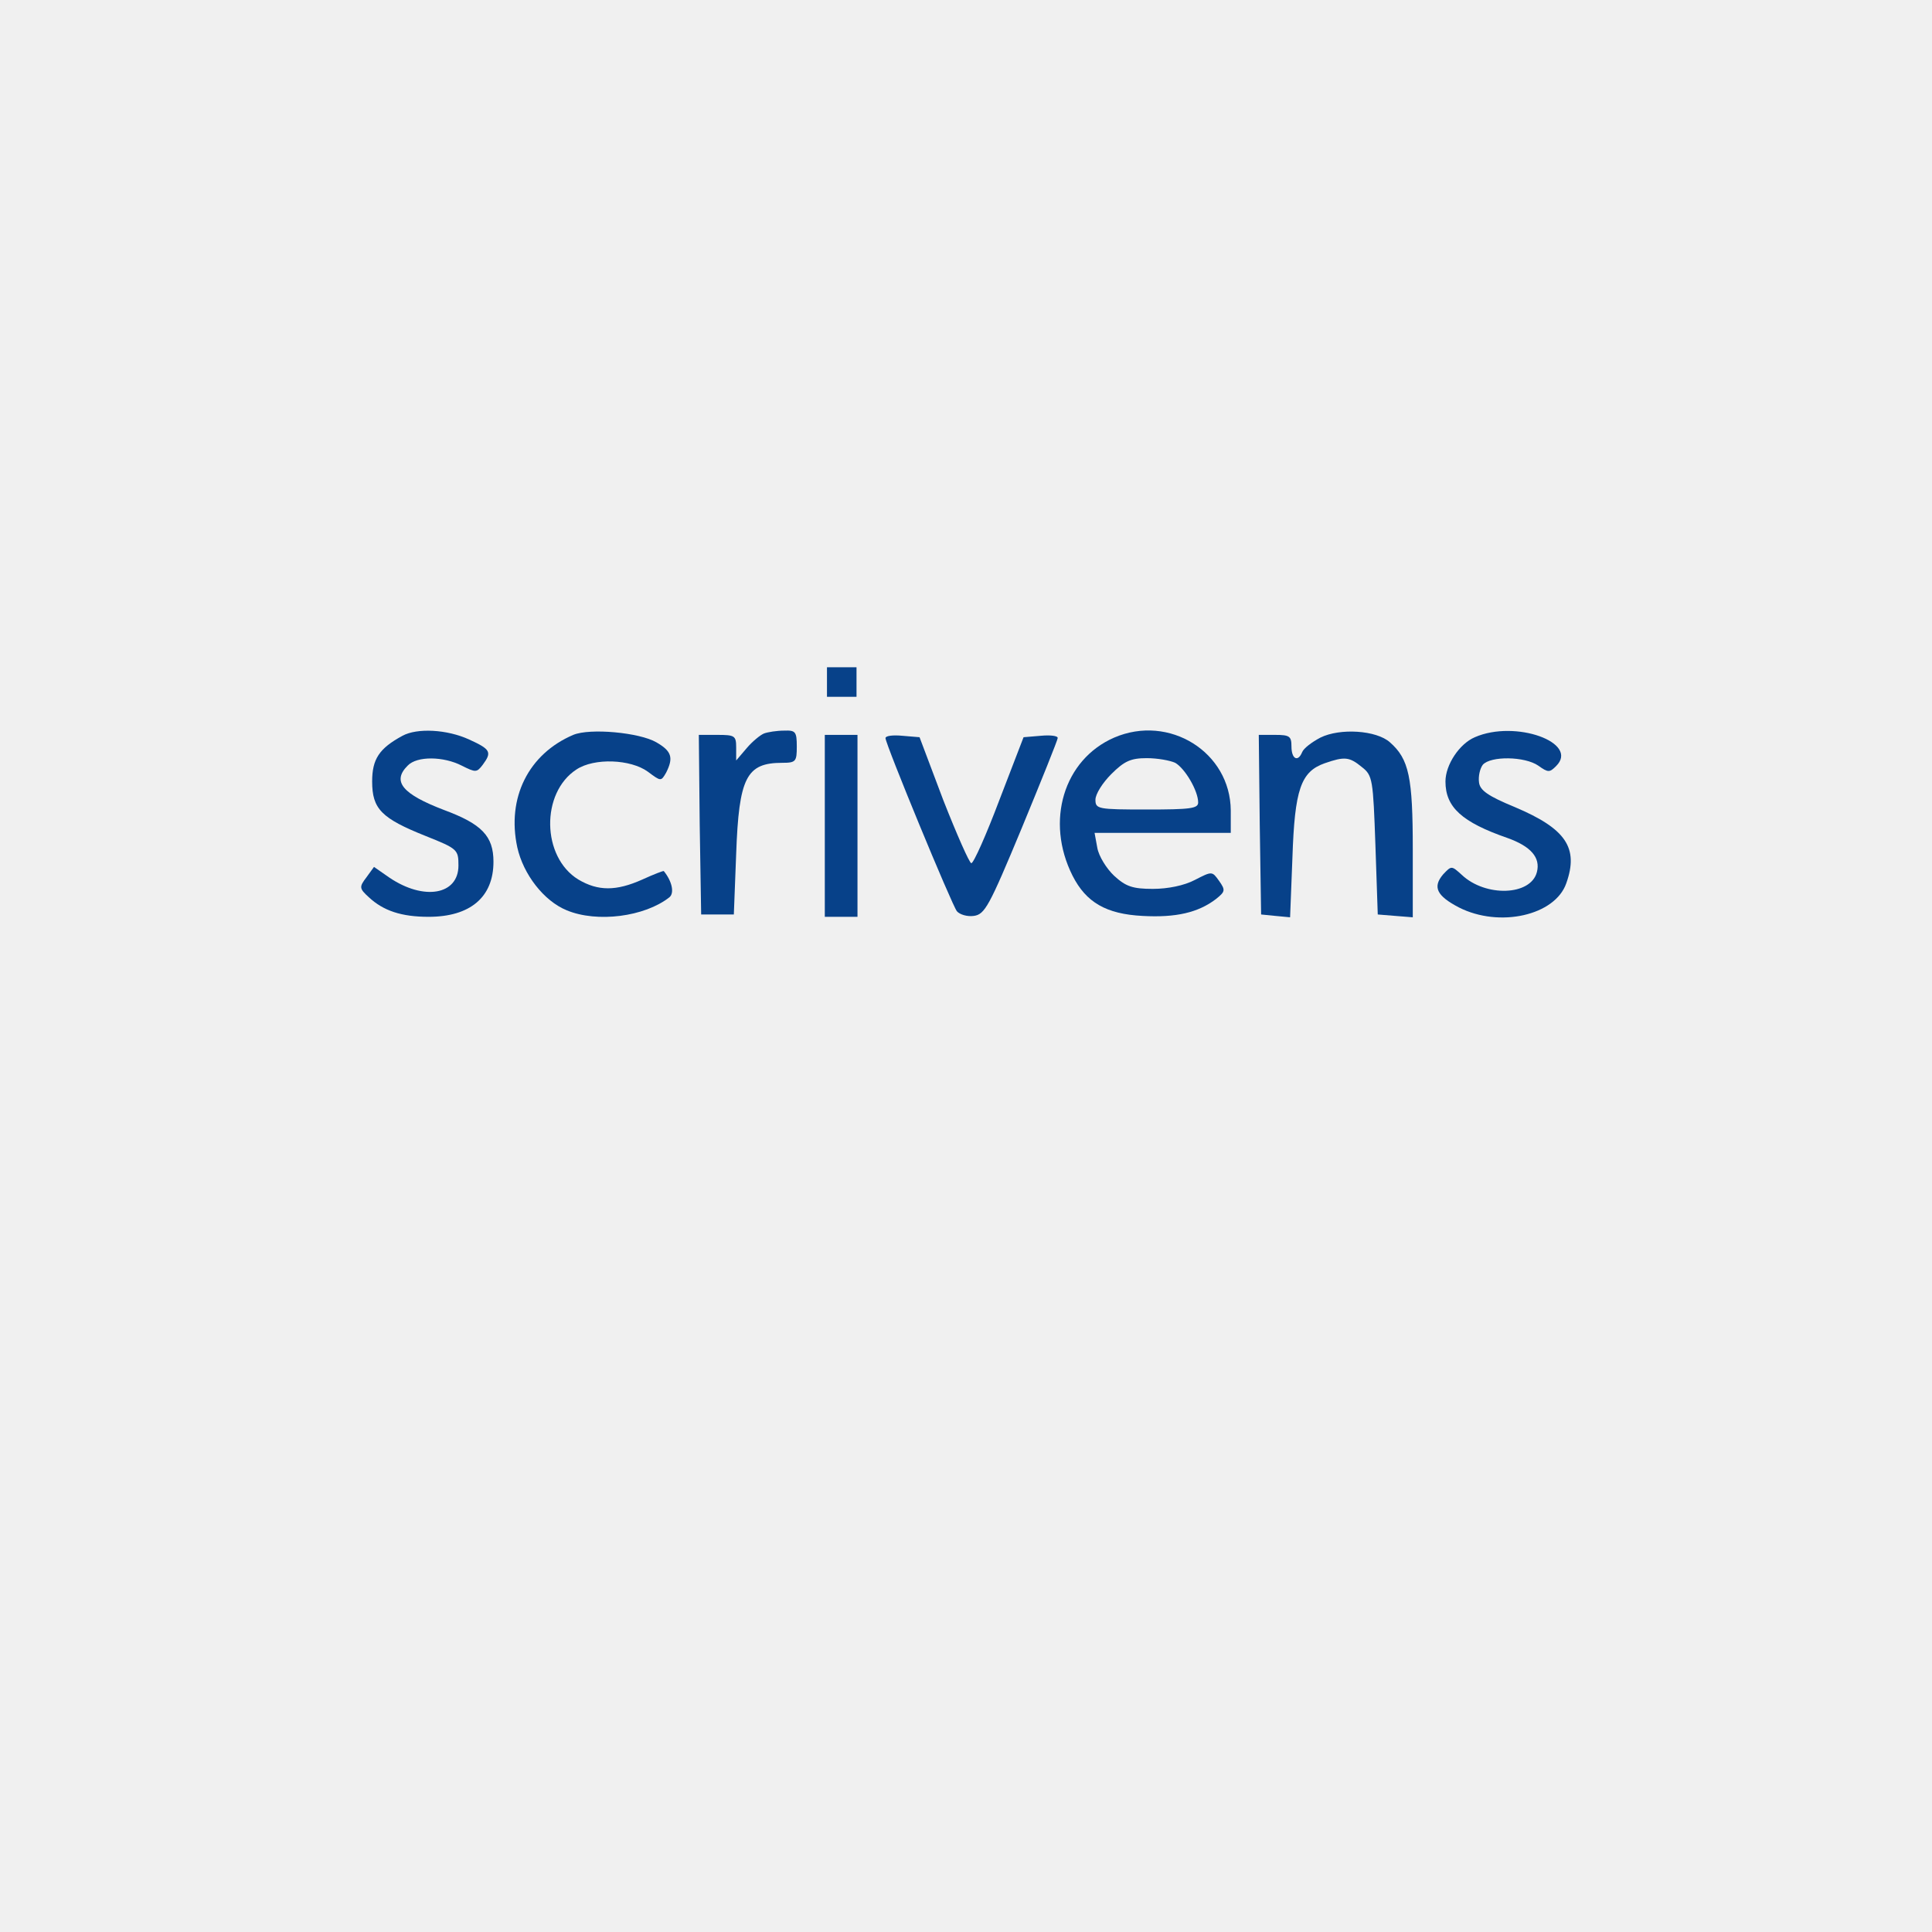
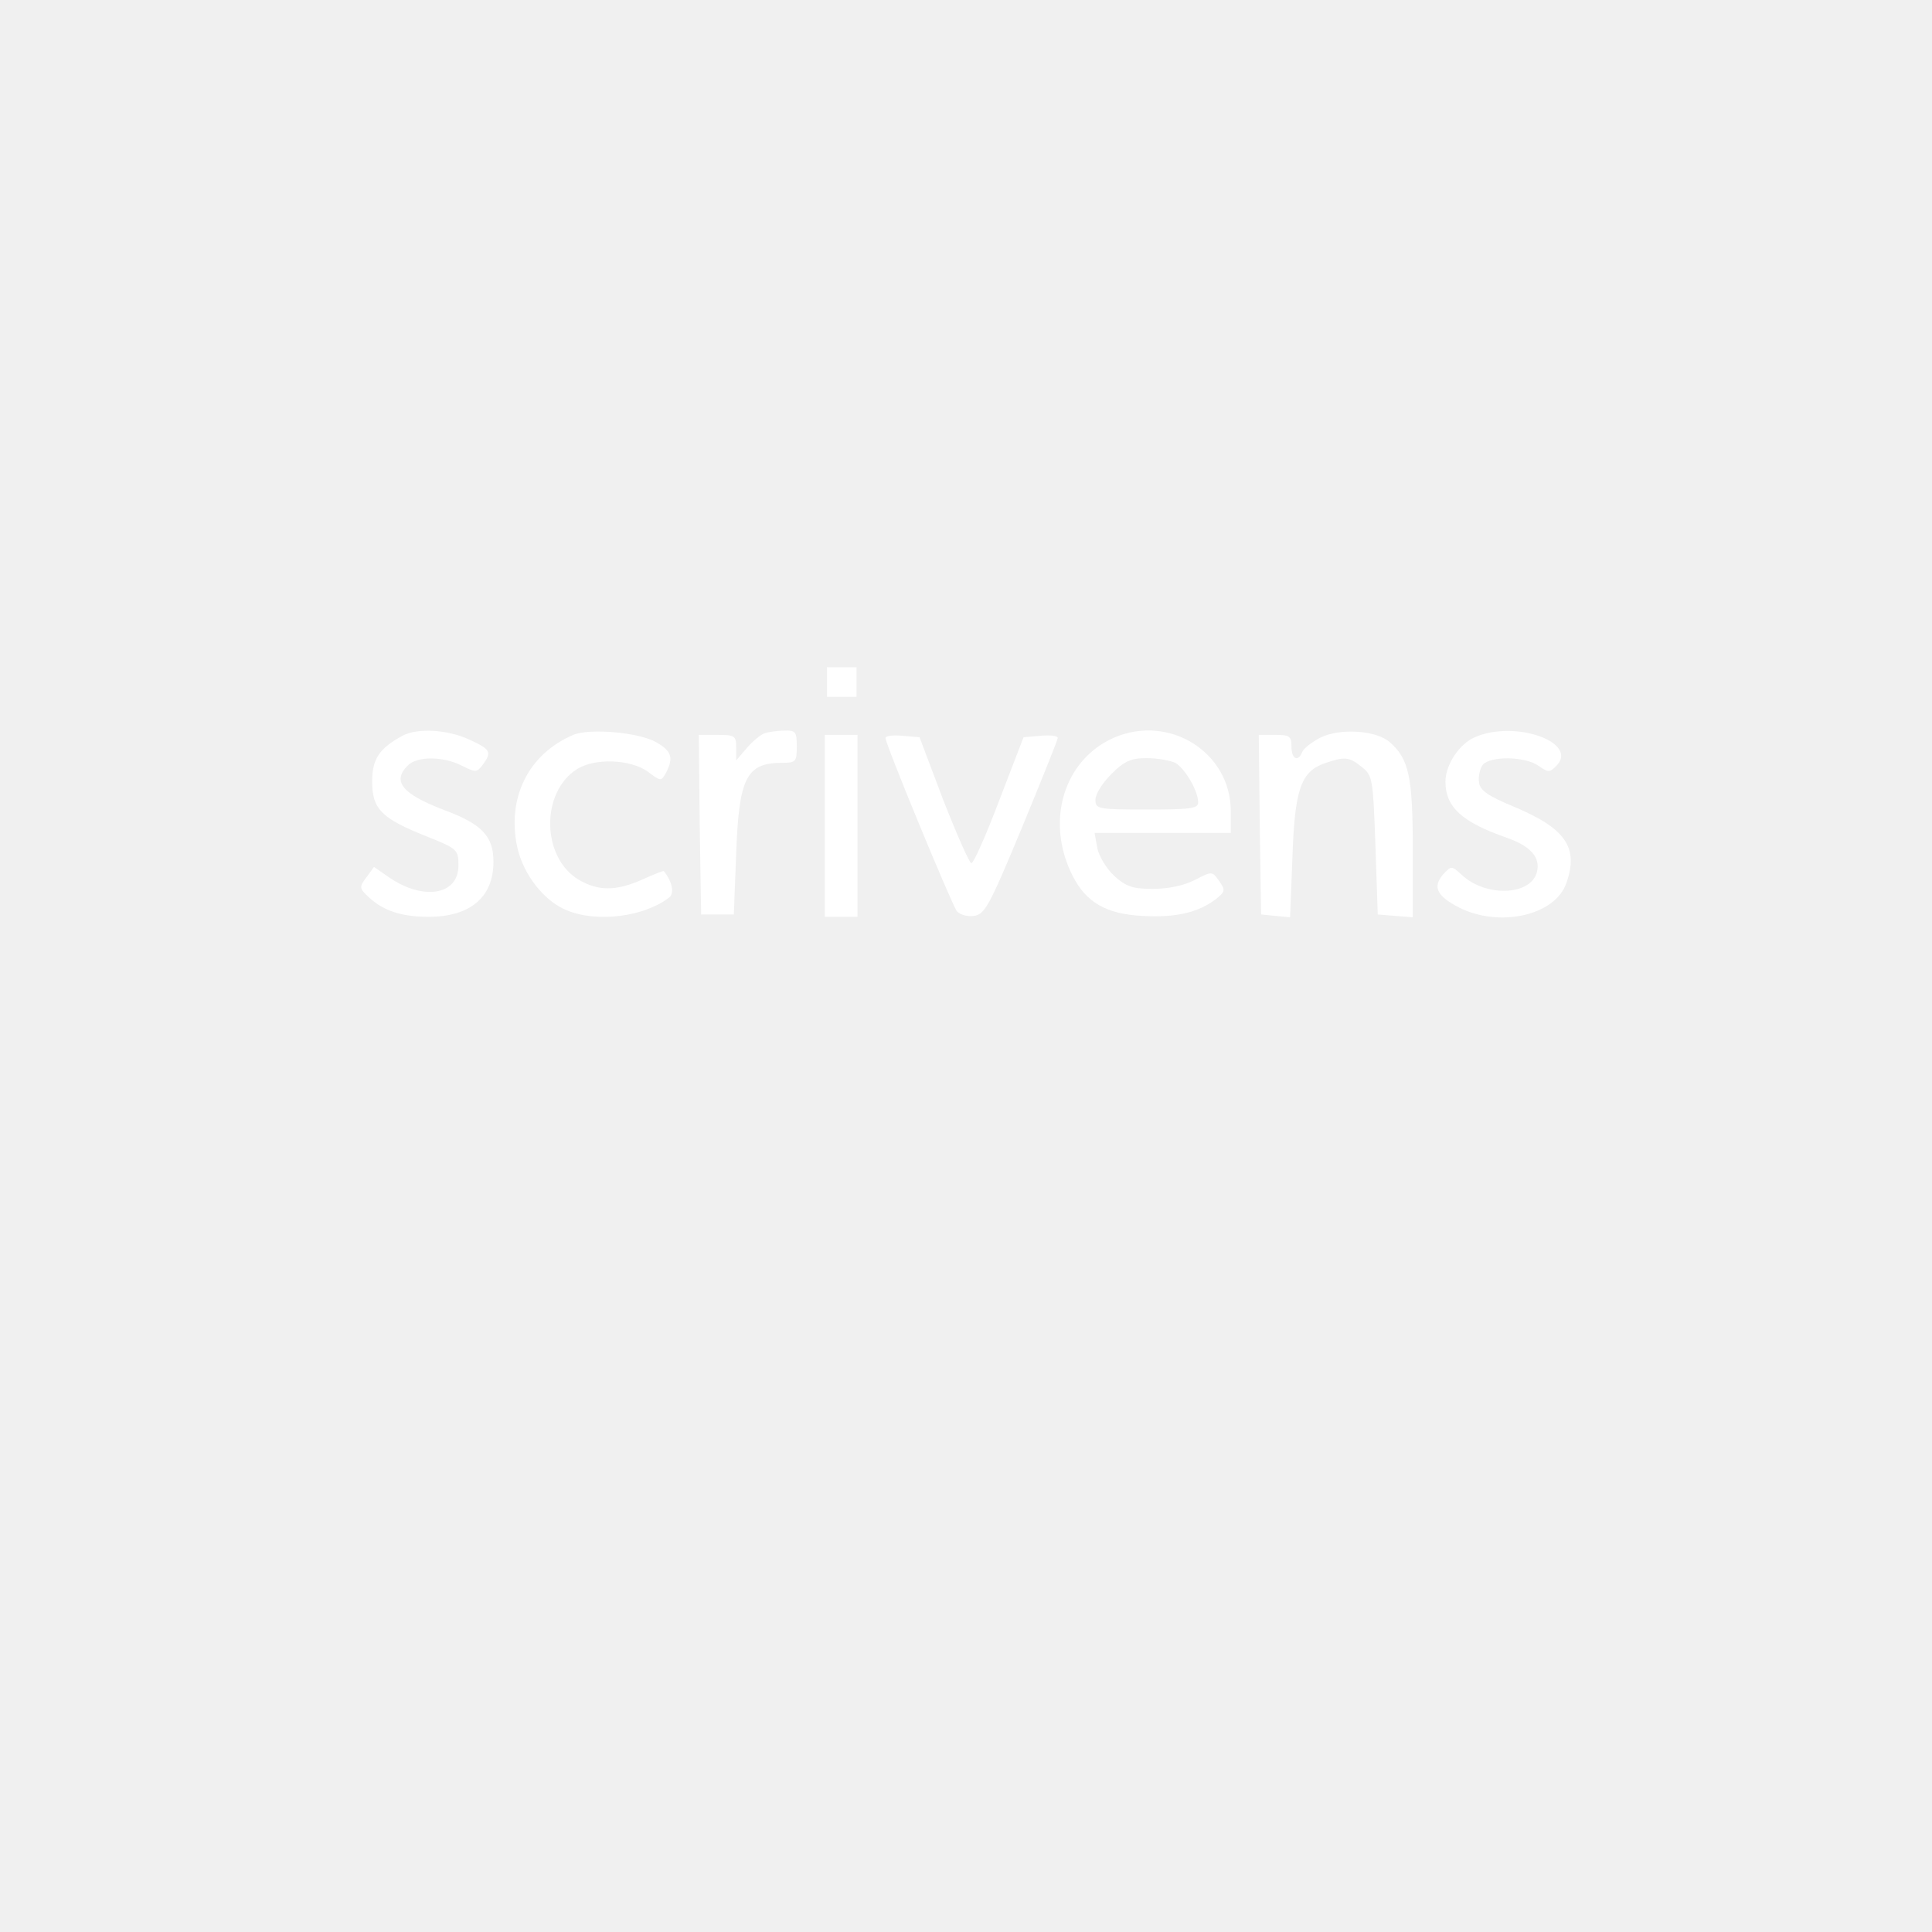
- <svg xmlns="http://www.w3.org/2000/svg" style="isolation:isolate" viewBox="0 0 24 24" width="24pt" height="24pt">
-   <defs>
+ <svg xmlns="http://www.w3.org/2000/svg" style="isolation:isolate" viewBox="0 0 24 24" width="24pt" height="24pt" version="1.1" id="svg9">
+   <defs id="defs1">
    <clipPath id="_clipPath_FP3EEVHv4r2uyCODonaJbeUv6975JvY1">
-       <rect width="24" height="24" />
+       <rect width="24" height="24" id="rect1" />
    </clipPath>
  </defs>
-   <g clip-path="url(#_clipPath_FP3EEVHv4r2uyCODonaJbeUv6975JvY1)">
-     <g>
-       <path d=" M 5 9.14 C 4.71 9.297 4.623 9.43 4.623 9.708 C 4.623 10.05 4.739 10.166 5.29 10.386 C 5.684 10.543 5.695 10.555 5.695 10.752 C 5.695 11.117 5.266 11.192 4.837 10.902 L 4.646 10.769 L 4.553 10.897 C 4.461 11.018 4.461 11.036 4.582 11.146 C 4.762 11.314 4.988 11.389 5.324 11.389 C 5.84 11.389 6.13 11.146 6.13 10.705 C 6.13 10.386 5.985 10.236 5.516 10.062 C 5 9.865 4.866 9.708 5.064 9.511 C 5.18 9.389 5.51 9.395 5.736 9.511 C 5.91 9.598 5.922 9.598 5.997 9.5 C 6.113 9.343 6.095 9.308 5.829 9.187 C 5.551 9.059 5.18 9.042 5 9.14 Z " fill="rgb(7,65,137)" />
-       <path d=" M 7.121 9.129 C 6.565 9.366 6.293 9.911 6.426 10.526 C 6.501 10.862 6.756 11.192 7.04 11.308 C 7.417 11.465 8.008 11.389 8.316 11.146 C 8.379 11.094 8.35 10.949 8.246 10.821 C 8.24 10.815 8.119 10.862 7.979 10.926 C 7.655 11.071 7.429 11.071 7.185 10.926 C 6.727 10.647 6.716 9.847 7.162 9.558 C 7.382 9.413 7.834 9.43 8.049 9.587 C 8.211 9.708 8.211 9.708 8.275 9.598 C 8.368 9.413 8.345 9.331 8.153 9.221 C 7.945 9.1 7.33 9.042 7.121 9.129 Z " fill="rgb(7,65,137)" />
-       <path d=" M 9.492 9.111 C 9.446 9.129 9.347 9.21 9.278 9.291 L 9.145 9.447 L 9.145 9.285 C 9.145 9.14 9.127 9.129 8.913 9.129 L 8.681 9.129 L 8.692 10.242 L 8.71 11.36 L 8.913 11.36 L 9.116 11.36 L 9.145 10.607 C 9.179 9.656 9.272 9.476 9.718 9.476 C 9.887 9.476 9.898 9.459 9.898 9.273 C 9.898 9.088 9.881 9.071 9.742 9.076 C 9.649 9.076 9.539 9.094 9.492 9.111 Z " fill="rgb(7,65,137)" />
-       <path d=" M 13.84 9.163 C 13.214 9.436 12.982 10.201 13.324 10.879 C 13.492 11.21 13.742 11.355 14.194 11.378 C 14.605 11.401 14.884 11.337 15.104 11.169 C 15.22 11.076 15.226 11.059 15.144 10.943 C 15.057 10.821 15.057 10.821 14.843 10.931 C 14.71 11.001 14.507 11.042 14.321 11.042 C 14.072 11.042 13.985 11.013 13.84 10.879 C 13.747 10.792 13.649 10.636 13.631 10.531 L 13.597 10.346 L 14.443 10.346 L 15.289 10.346 L 15.289 10.068 C 15.284 9.343 14.524 8.868 13.84 9.163 Z  M 14.599 9.476 C 14.721 9.546 14.884 9.824 14.884 9.969 C 14.884 10.044 14.785 10.056 14.246 10.056 C 13.637 10.056 13.608 10.05 13.608 9.934 C 13.608 9.865 13.695 9.726 13.805 9.616 C 13.968 9.453 14.049 9.418 14.246 9.418 C 14.379 9.418 14.536 9.447 14.599 9.476 Z " fill="rgb(7,65,137)" />
-       <path d=" M 16.402 9.163 C 16.292 9.221 16.194 9.297 16.176 9.343 C 16.124 9.471 16.043 9.43 16.043 9.273 C 16.043 9.146 16.02 9.129 15.84 9.129 L 15.637 9.129 L 15.649 10.242 L 15.666 11.36 L 15.846 11.378 L 16.026 11.395 L 16.055 10.653 C 16.083 9.807 16.159 9.587 16.454 9.482 C 16.704 9.395 16.762 9.401 16.918 9.529 C 17.052 9.633 17.057 9.685 17.086 10.502 L 17.115 11.36 L 17.336 11.378 L 17.55 11.395 L 17.55 10.549 C 17.55 9.656 17.504 9.43 17.266 9.221 C 17.098 9.071 16.646 9.042 16.402 9.163 Z " fill="rgb(7,65,137)" />
-       <path d=" M 18.321 9.158 C 18.13 9.239 17.956 9.5 17.956 9.708 C 17.956 10.027 18.159 10.213 18.727 10.41 C 19.017 10.514 19.138 10.653 19.092 10.833 C 19.017 11.128 18.454 11.146 18.159 10.868 C 18.031 10.752 18.031 10.752 17.927 10.862 C 17.794 11.018 17.846 11.128 18.124 11.273 C 18.628 11.528 19.318 11.372 19.457 10.972 C 19.614 10.531 19.451 10.294 18.82 10.027 C 18.483 9.888 18.385 9.818 18.373 9.72 C 18.362 9.644 18.385 9.546 18.42 9.5 C 18.518 9.389 18.941 9.395 19.109 9.511 C 19.231 9.598 19.249 9.598 19.33 9.517 C 19.625 9.227 18.825 8.937 18.321 9.158 Z " fill="rgb(7,65,137)" />
-       <path d=" M 10.246 10.259 L 10.246 11.389 L 10.449 11.389 L 10.652 11.389 L 10.652 10.259 L 10.652 9.129 L 10.449 9.129 L 10.246 9.129 L 10.246 10.259 Z " fill="rgb(7,65,137)" />
-       <path d=" M 11 9.169 C 11 9.244 11.823 11.239 11.887 11.32 C 11.921 11.36 12.014 11.389 12.095 11.378 C 12.234 11.36 12.287 11.262 12.692 10.288 C 12.936 9.697 13.139 9.192 13.139 9.169 C 13.144 9.14 13.046 9.129 12.93 9.14 L 12.715 9.158 L 12.414 9.94 C 12.252 10.369 12.095 10.723 12.066 10.723 C 12.043 10.723 11.887 10.369 11.718 9.94 L 11.423 9.158 L 11.208 9.14 C 11.092 9.129 11 9.14 11 9.169 Z " fill="rgb(7,65,137)" />
+   <g clip-path="url(#_clipPath_FP3EEVHv4r2uyCODonaJbeUv6975JvY1)" id="g9" style="fill:#ffffff;fill-opacity:1">
+     <g id="g8" style="fill:#ffffff;fill-opacity:1">
+       <path d=" M 5 9.14 C 4.71 9.297 4.623 9.43 4.623 9.708 C 4.623 10.05 4.739 10.166 5.29 10.386 C 5.684 10.543 5.695 10.555 5.695 10.752 C 5.695 11.117 5.266 11.192 4.837 10.902 L 4.646 10.769 L 4.553 10.897 C 4.461 11.018 4.461 11.036 4.582 11.146 C 4.762 11.314 4.988 11.389 5.324 11.389 C 5.84 11.389 6.13 11.146 6.13 10.705 C 6.13 10.386 5.985 10.236 5.516 10.062 C 5 9.865 4.866 9.708 5.064 9.511 C 5.18 9.389 5.51 9.395 5.736 9.511 C 5.91 9.598 5.922 9.598 5.997 9.5 C 6.113 9.343 6.095 9.308 5.829 9.187 C 5.551 9.059 5.18 9.042 5 9.14 Z " fill="rgb(7,65,137)" id="path1" style="fill:#ffffff;fill-opacity:1" />
+       <path d=" M 7.121 9.129 C 6.565 9.366 6.293 9.911 6.426 10.526 C 6.501 10.862 6.756 11.192 7.04 11.308 C 7.417 11.465 8.008 11.389 8.316 11.146 C 8.379 11.094 8.35 10.949 8.246 10.821 C 8.24 10.815 8.119 10.862 7.979 10.926 C 7.655 11.071 7.429 11.071 7.185 10.926 C 6.727 10.647 6.716 9.847 7.162 9.558 C 7.382 9.413 7.834 9.43 8.049 9.587 C 8.211 9.708 8.211 9.708 8.275 9.598 C 8.368 9.413 8.345 9.331 8.153 9.221 C 7.945 9.1 7.33 9.042 7.121 9.129 Z " fill="rgb(7,65,137)" id="path2" style="fill:#ffffff;fill-opacity:1" />
+       <path d=" M 9.492 9.111 C 9.446 9.129 9.347 9.21 9.278 9.291 L 9.145 9.447 L 9.145 9.285 C 9.145 9.14 9.127 9.129 8.913 9.129 L 8.681 9.129 L 8.692 10.242 L 8.71 11.36 L 8.913 11.36 L 9.116 11.36 L 9.145 10.607 C 9.179 9.656 9.272 9.476 9.718 9.476 C 9.887 9.476 9.898 9.459 9.898 9.273 C 9.898 9.088 9.881 9.071 9.742 9.076 C 9.649 9.076 9.539 9.094 9.492 9.111 Z " fill="rgb(7,65,137)" id="path3" style="fill:#ffffff;fill-opacity:1" />
+       <path d=" M 13.84 9.163 C 13.214 9.436 12.982 10.201 13.324 10.879 C 13.492 11.21 13.742 11.355 14.194 11.378 C 14.605 11.401 14.884 11.337 15.104 11.169 C 15.22 11.076 15.226 11.059 15.144 10.943 C 15.057 10.821 15.057 10.821 14.843 10.931 C 14.71 11.001 14.507 11.042 14.321 11.042 C 14.072 11.042 13.985 11.013 13.84 10.879 C 13.747 10.792 13.649 10.636 13.631 10.531 L 13.597 10.346 L 14.443 10.346 L 15.289 10.346 L 15.289 10.068 C 15.284 9.343 14.524 8.868 13.84 9.163 Z  M 14.599 9.476 C 14.721 9.546 14.884 9.824 14.884 9.969 C 14.884 10.044 14.785 10.056 14.246 10.056 C 13.637 10.056 13.608 10.05 13.608 9.934 C 13.608 9.865 13.695 9.726 13.805 9.616 C 13.968 9.453 14.049 9.418 14.246 9.418 C 14.379 9.418 14.536 9.447 14.599 9.476 Z " fill="rgb(7,65,137)" id="path4" style="fill:#ffffff;fill-opacity:1" />
+       <path d=" M 16.402 9.163 C 16.292 9.221 16.194 9.297 16.176 9.343 C 16.124 9.471 16.043 9.43 16.043 9.273 C 16.043 9.146 16.02 9.129 15.84 9.129 L 15.637 9.129 L 15.649 10.242 L 15.666 11.36 L 15.846 11.378 L 16.026 11.395 L 16.055 10.653 C 16.083 9.807 16.159 9.587 16.454 9.482 C 16.704 9.395 16.762 9.401 16.918 9.529 C 17.052 9.633 17.057 9.685 17.086 10.502 L 17.115 11.36 L 17.336 11.378 L 17.55 11.395 L 17.55 10.549 C 17.55 9.656 17.504 9.43 17.266 9.221 C 17.098 9.071 16.646 9.042 16.402 9.163 Z " fill="rgb(7,65,137)" id="path5" style="fill:#ffffff;fill-opacity:1" />
+       <path d=" M 18.321 9.158 C 18.13 9.239 17.956 9.5 17.956 9.708 C 17.956 10.027 18.159 10.213 18.727 10.41 C 19.017 10.514 19.138 10.653 19.092 10.833 C 19.017 11.128 18.454 11.146 18.159 10.868 C 18.031 10.752 18.031 10.752 17.927 10.862 C 17.794 11.018 17.846 11.128 18.124 11.273 C 18.628 11.528 19.318 11.372 19.457 10.972 C 19.614 10.531 19.451 10.294 18.82 10.027 C 18.483 9.888 18.385 9.818 18.373 9.72 C 18.362 9.644 18.385 9.546 18.42 9.5 C 18.518 9.389 18.941 9.395 19.109 9.511 C 19.231 9.598 19.249 9.598 19.33 9.517 C 19.625 9.227 18.825 8.937 18.321 9.158 Z " fill="rgb(7,65,137)" id="path6" style="fill:#ffffff;fill-opacity:1" />
+       <path d=" M 10.246 10.259 L 10.246 11.389 L 10.449 11.389 L 10.652 11.389 L 10.652 10.259 L 10.652 9.129 L 10.449 9.129 L 10.246 9.129 L 10.246 10.259 Z " fill="rgb(7,65,137)" id="path7" style="fill:#ffffff;fill-opacity:1" />
+       <path d=" M 11 9.169 C 11 9.244 11.823 11.239 11.887 11.32 C 11.921 11.36 12.014 11.389 12.095 11.378 C 12.234 11.36 12.287 11.262 12.692 10.288 C 12.936 9.697 13.139 9.192 13.139 9.169 C 13.144 9.14 13.046 9.129 12.93 9.14 L 12.715 9.158 L 12.414 9.94 C 12.252 10.369 12.095 10.723 12.066 10.723 C 12.043 10.723 11.887 10.369 11.718 9.94 L 11.423 9.158 L 11.208 9.14 C 11.092 9.129 11 9.14 11 9.169 Z " fill="rgb(7,65,137)" id="path8" style="fill:#ffffff;fill-opacity:1" />
    </g>
-     <rect x="10.273" y="8.289" width="0.367" height="0.367" transform="matrix(1,0,0,1,0,0)" fill="rgb(7,65,137)" />
+     <rect x="10.273" y="8.289" width="0.367" height="0.367" transform="matrix(1,0,0,1,0,0)" fill="rgb(7,65,137)" id="rect8" style="fill:#ffffff;fill-opacity:1" />
  </g>
</svg>
